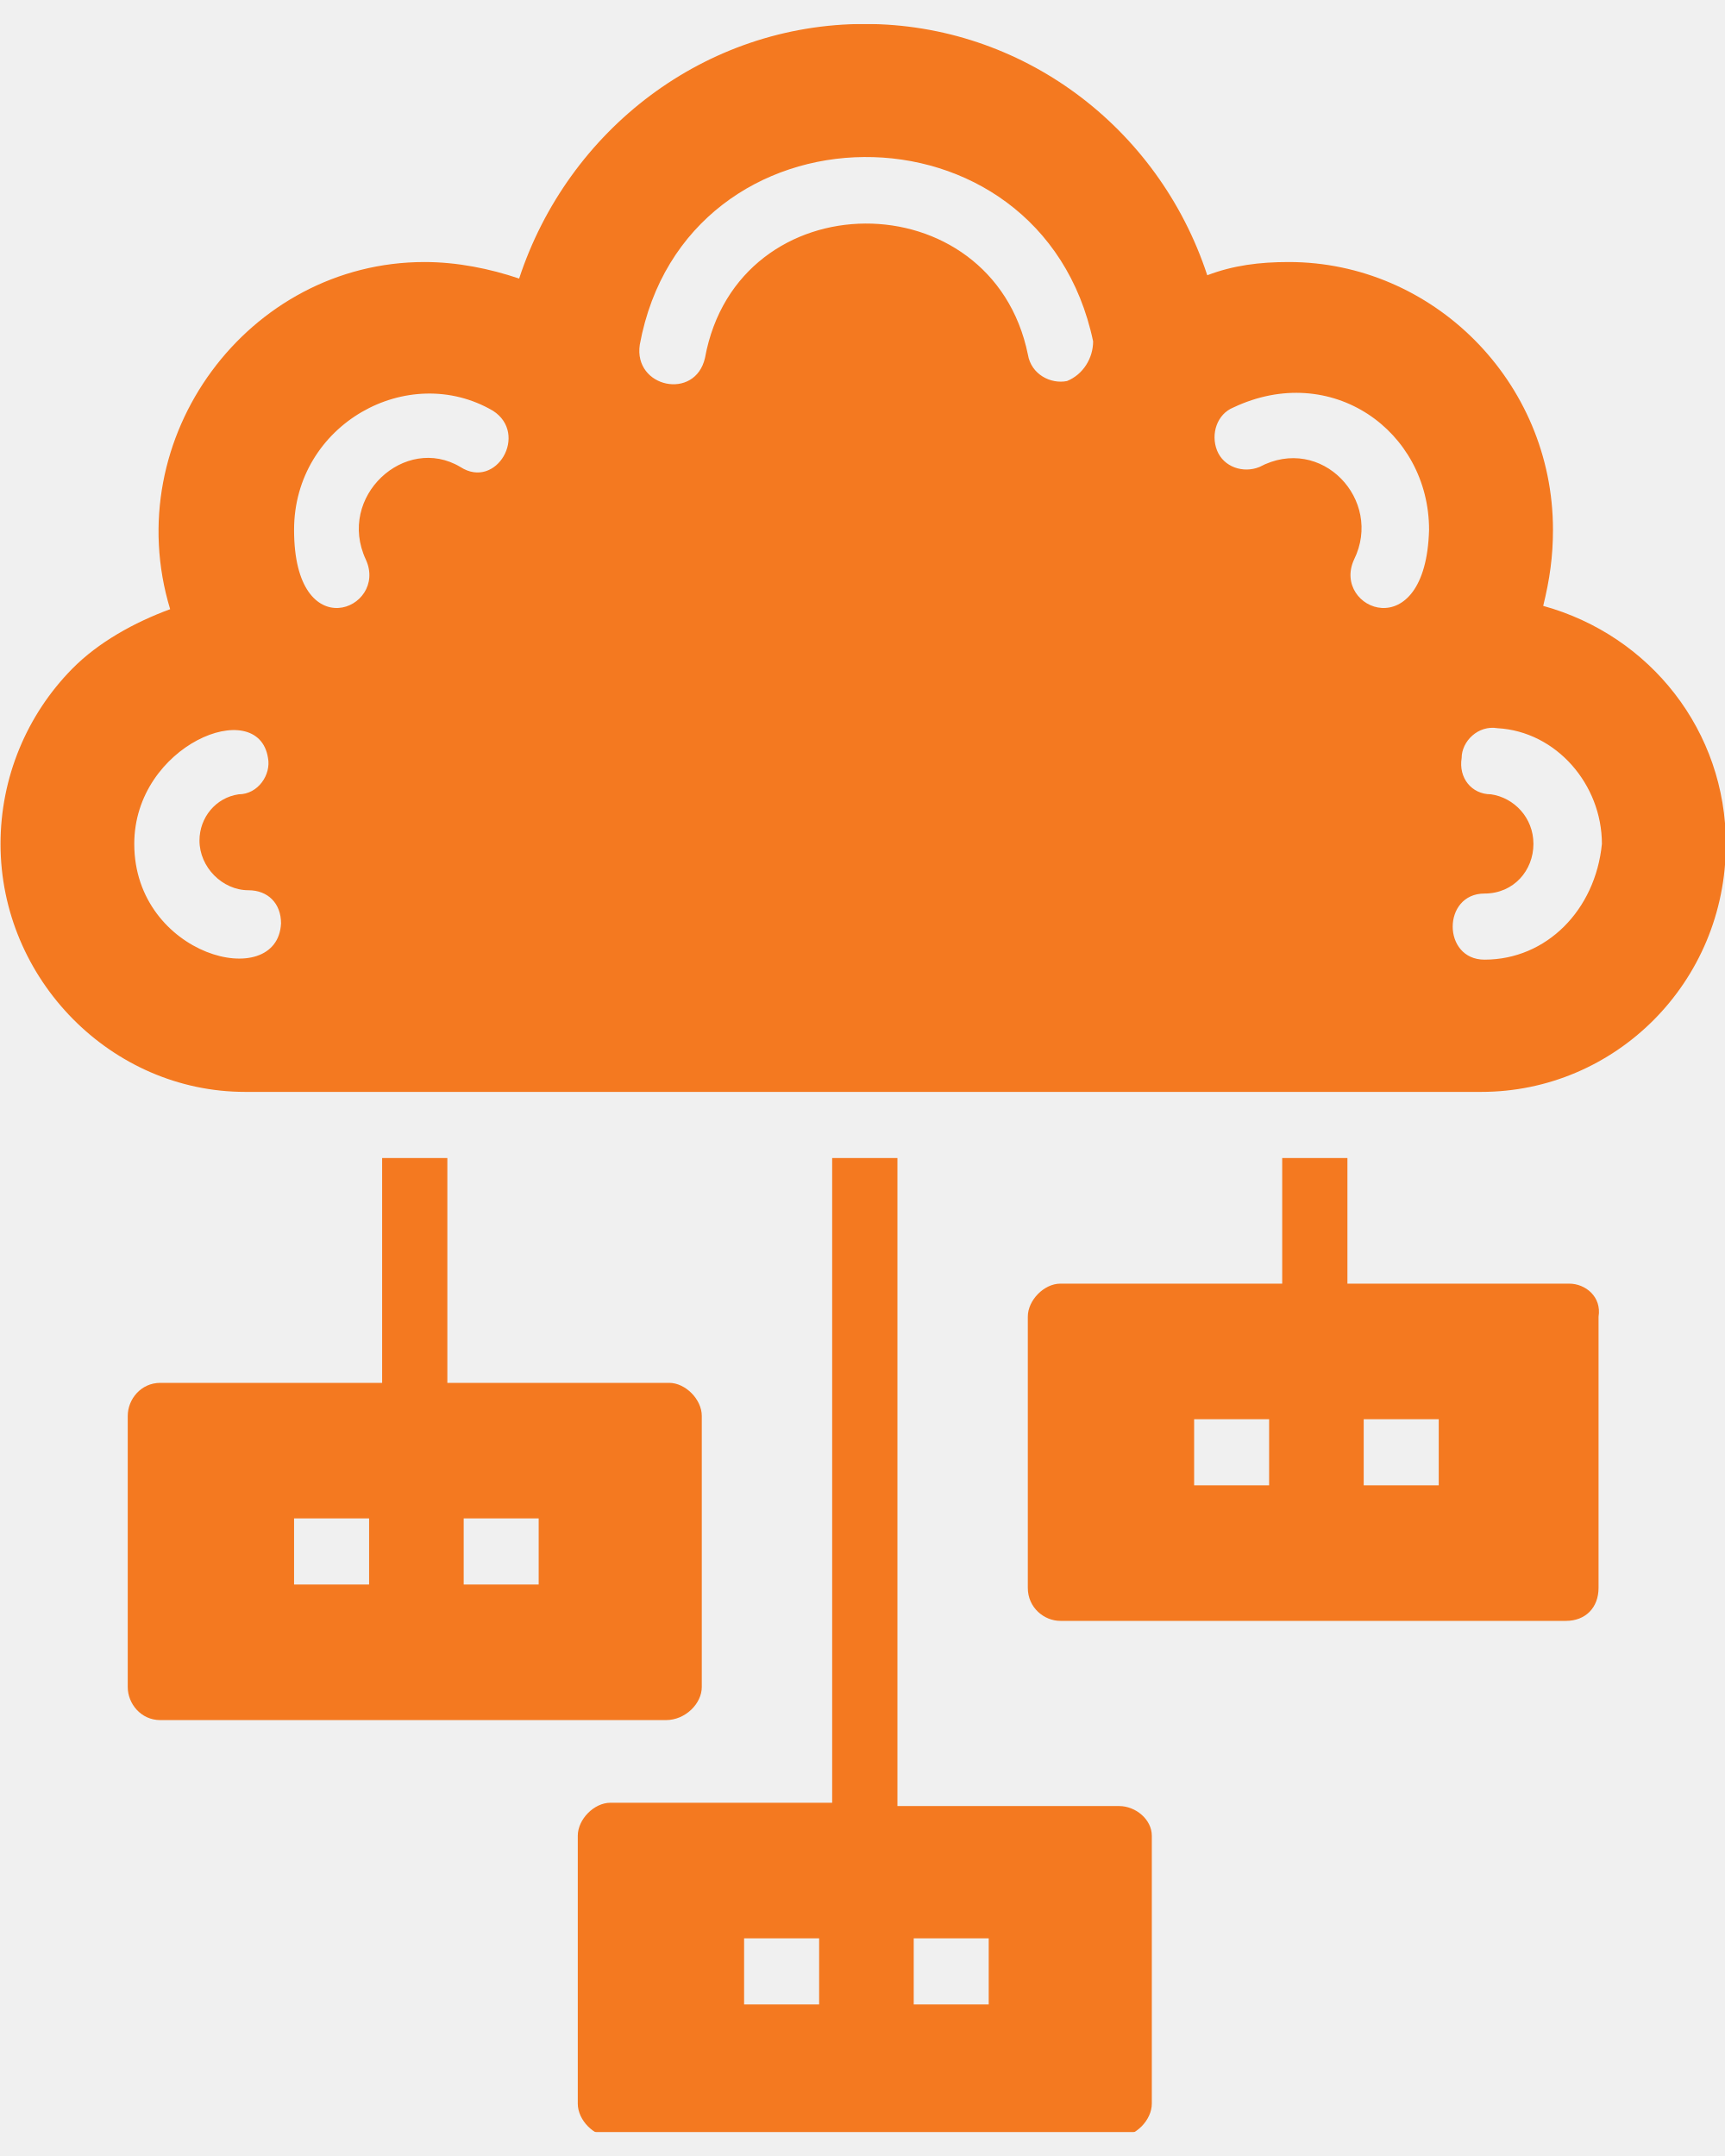
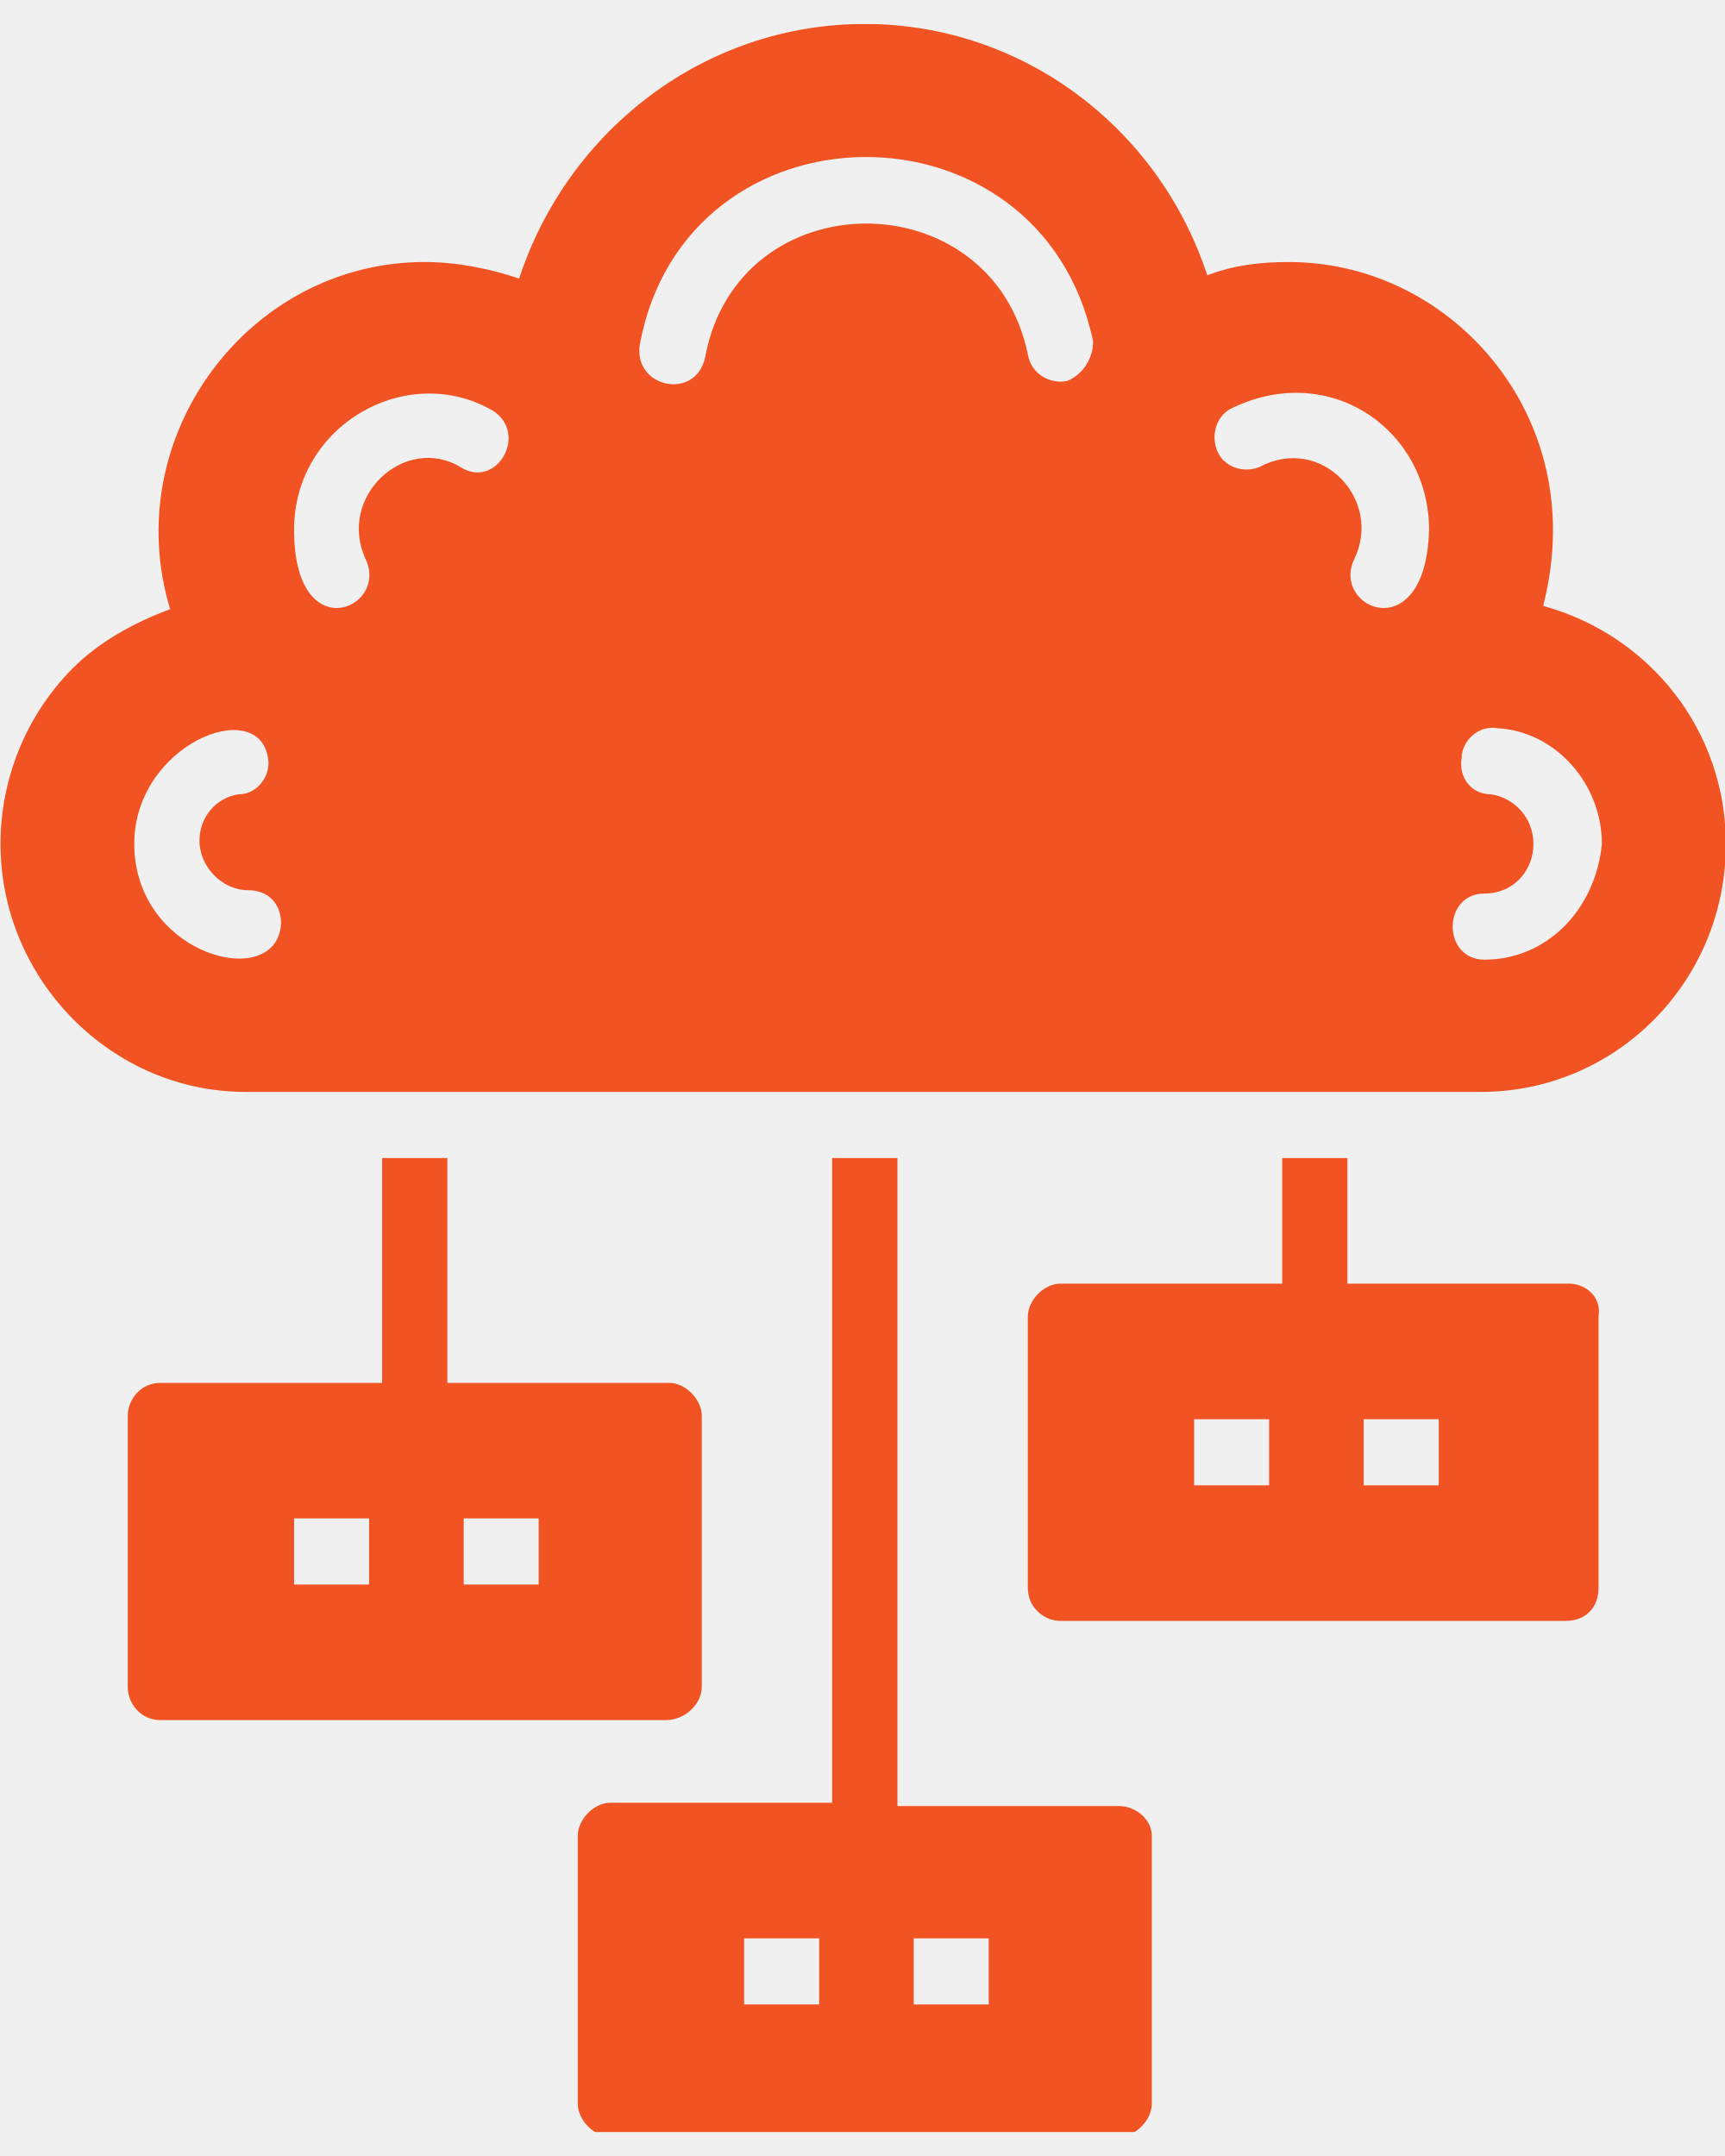
<svg xmlns="http://www.w3.org/2000/svg" width="36" height="45" viewBox="0 0 36 45" fill="none">
  <mask id="mask0_805_2078" style="mask-type:luminance" maskUnits="userSpaceOnUse" x="0" y="0" width="36" height="23">
    <path d="M0 0.5H36V22.933H0V0.5Z" fill="white" />
  </mask>
  <g mask="url(#mask0_805_2078)">
-     <path d="M32.206 12.646C32.342 12.094 32.41 11.611 32.41 11.059C32.41 7.953 29.892 5.469 26.897 5.469C26.284 5.469 25.74 5.538 25.195 5.745C24.174 2.639 21.316 0.5 18.049 0.5C14.713 0.5 11.855 2.708 10.834 5.814C10.221 5.607 9.54 5.469 8.86 5.469C5.184 5.469 2.462 9.126 3.551 12.715C2.802 12.991 2.053 13.405 1.509 13.957C0.556 14.923 0.011 16.234 0.011 17.614C0.011 20.444 2.325 22.79 5.116 22.79H30.913C33.703 22.79 36.018 20.513 36.018 17.614C36.018 15.268 34.452 13.267 32.206 12.646ZM2.802 17.614C2.802 15.544 5.388 14.509 5.593 15.82C5.661 16.165 5.388 16.579 4.98 16.579C4.504 16.648 4.163 17.062 4.163 17.545C4.163 18.098 4.64 18.581 5.184 18.581C5.593 18.581 5.865 18.857 5.865 19.271C5.797 20.72 2.802 19.961 2.802 17.614ZM9.608 9.747C8.451 9.057 7.022 10.368 7.635 11.68C8.111 12.715 6.137 13.543 6.137 11.059C6.137 8.85 8.519 7.539 10.289 8.574C11.038 9.057 10.357 10.23 9.608 9.747ZM22.268 7.953C21.928 8.022 21.52 7.815 21.452 7.401C20.703 3.743 15.394 3.743 14.713 7.47C14.509 8.367 13.216 8.091 13.352 7.194C14.305 2.018 21.724 1.949 22.813 7.125C22.813 7.47 22.609 7.815 22.268 7.953ZM28.258 11.68C28.871 10.437 27.578 9.057 26.284 9.747C25.944 9.885 25.536 9.747 25.399 9.402C25.263 9.057 25.399 8.643 25.74 8.505C27.782 7.539 29.824 8.988 29.824 11.059C29.756 13.543 27.782 12.715 28.258 11.68ZM30.981 20.03C30.096 20.03 30.096 18.65 30.981 18.65C31.593 18.65 32.002 18.166 32.002 17.614C32.002 17.062 31.593 16.648 31.117 16.579C30.709 16.579 30.436 16.234 30.504 15.82C30.504 15.475 30.845 15.13 31.253 15.199C32.478 15.268 33.431 16.372 33.431 17.614C33.295 18.995 32.274 20.03 30.981 20.03Z" fill="#F47920" />
+     <path d="M32.206 12.646C32.342 12.094 32.41 11.611 32.41 11.059C32.41 7.953 29.892 5.469 26.897 5.469C26.284 5.469 25.74 5.538 25.195 5.745C24.174 2.639 21.316 0.5 18.049 0.5C14.713 0.5 11.855 2.708 10.834 5.814C10.221 5.607 9.54 5.469 8.86 5.469C5.184 5.469 2.462 9.126 3.551 12.715C2.802 12.991 2.053 13.405 1.509 13.957C0.556 14.923 0.011 16.234 0.011 17.614C0.011 20.444 2.325 22.79 5.116 22.79H30.913C33.703 22.79 36.018 20.513 36.018 17.614C36.018 15.268 34.452 13.267 32.206 12.646ZM2.802 17.614C2.802 15.544 5.388 14.509 5.593 15.82C5.661 16.165 5.388 16.579 4.98 16.579C4.504 16.648 4.163 17.062 4.163 17.545C4.163 18.098 4.64 18.581 5.184 18.581C5.593 18.581 5.865 18.857 5.865 19.271C5.797 20.72 2.802 19.961 2.802 17.614ZM9.608 9.747C8.451 9.057 7.022 10.368 7.635 11.68C8.111 12.715 6.137 13.543 6.137 11.059C6.137 8.85 8.519 7.539 10.289 8.574C11.038 9.057 10.357 10.23 9.608 9.747ZM22.268 7.953C21.928 8.022 21.52 7.815 21.452 7.401C20.703 3.743 15.394 3.743 14.713 7.47C14.509 8.367 13.216 8.091 13.352 7.194C14.305 2.018 21.724 1.949 22.813 7.125C22.813 7.47 22.609 7.815 22.268 7.953ZM28.258 11.68C28.871 10.437 27.578 9.057 26.284 9.747C25.944 9.885 25.536 9.747 25.399 9.402C25.263 9.057 25.399 8.643 25.74 8.505C27.782 7.539 29.824 8.988 29.824 11.059C29.756 13.543 27.782 12.715 28.258 11.68ZM30.981 20.03C30.096 20.03 30.096 18.65 30.981 18.65C31.593 18.65 32.002 18.166 32.002 17.614C32.002 17.062 31.593 16.648 31.117 16.579C30.709 16.579 30.436 16.234 30.504 15.82C30.504 15.475 30.845 15.13 31.253 15.199C32.478 15.268 33.431 16.372 33.431 17.614C33.295 18.995 32.274 20.03 30.981 20.03Z" fill="#F25323" />
  </g>
-   <path d="M32.748 26.792H28.12V24.17H26.759V26.792H22.13C21.79 26.792 21.45 27.137 21.45 27.482V33.141C21.45 33.555 21.79 33.831 22.13 33.831H32.68C33.089 33.831 33.361 33.555 33.361 33.141V27.482C33.429 27.068 33.089 26.792 32.748 26.792ZM26.486 31.002H24.921V29.622H26.486V31.002ZM30.026 31.002H28.46V29.622H30.026V31.002Z" fill="#F47920" />
+   <path d="M32.748 26.792H28.12V24.17H26.759V26.792H22.13C21.79 26.792 21.45 27.137 21.45 27.482V33.141C21.45 33.555 21.79 33.831 22.13 33.831H32.68C33.089 33.831 33.361 33.555 33.361 33.141V27.482C33.429 27.068 33.089 26.792 32.748 26.792ZM26.486 31.002H24.921V29.622H26.486V31.002ZM30.026 31.002H28.46V29.622H30.026V31.002Z" fill="#F25323" />
  <mask id="mask1_805_2078" style="mask-type:luminance" maskUnits="userSpaceOnUse" x="12" y="23" width="13" height="22">
    <path d="M12.006 23.934H24.171V44.5H12.006V23.934Z" fill="white" />
  </mask>
  <g mask="url(#mask1_805_2078)">
-     <path d="M23.357 37.696H18.729V24.17H17.367V37.627H12.739C12.398 37.627 12.058 37.972 12.058 38.317V43.907C12.058 44.252 12.398 44.597 12.739 44.597H23.357C23.697 44.597 24.038 44.252 24.038 43.907V38.317C24.038 37.972 23.697 37.696 23.357 37.696ZM17.095 41.837H15.529V40.457H17.095V41.837ZM20.634 41.837H19.069V40.457H20.634V41.837Z" fill="#F47920" />
+     <path d="M23.357 37.696H18.729V24.17H17.367V37.627H12.739C12.398 37.627 12.058 37.972 12.058 38.317V43.907C12.058 44.252 12.398 44.597 12.739 44.597H23.357C23.697 44.597 24.038 44.252 24.038 43.907V38.317C24.038 37.972 23.697 37.696 23.357 37.696ZM17.095 41.837H15.529V40.457H17.095V41.837ZM20.634 41.837H19.069V40.457H20.634V41.837Z" fill="#F25323" />
  </g>
-   <path d="M14.646 35.212V29.553C14.646 29.208 14.305 28.863 13.965 28.863H9.336V24.17H7.975V28.863H3.347C2.938 28.863 2.666 29.208 2.666 29.553V35.212C2.666 35.556 2.938 35.902 3.347 35.902H13.897C14.305 35.902 14.646 35.556 14.646 35.212ZM7.703 33.072H6.137V31.692H7.703V33.072ZM11.242 33.072H9.677V31.692H11.242V33.072Z" fill="#F47920" />
+   <path d="M14.646 35.212V29.553C14.646 29.208 14.305 28.863 13.965 28.863H9.336V24.17H7.975V28.863H3.347C2.938 28.863 2.666 29.208 2.666 29.553V35.212C2.666 35.556 2.938 35.902 3.347 35.902H13.897C14.305 35.902 14.646 35.556 14.646 35.212ZM7.703 33.072H6.137V31.692H7.703V33.072ZM11.242 33.072H9.677V31.692H11.242V33.072Z" fill="#F25323" />
</svg>
